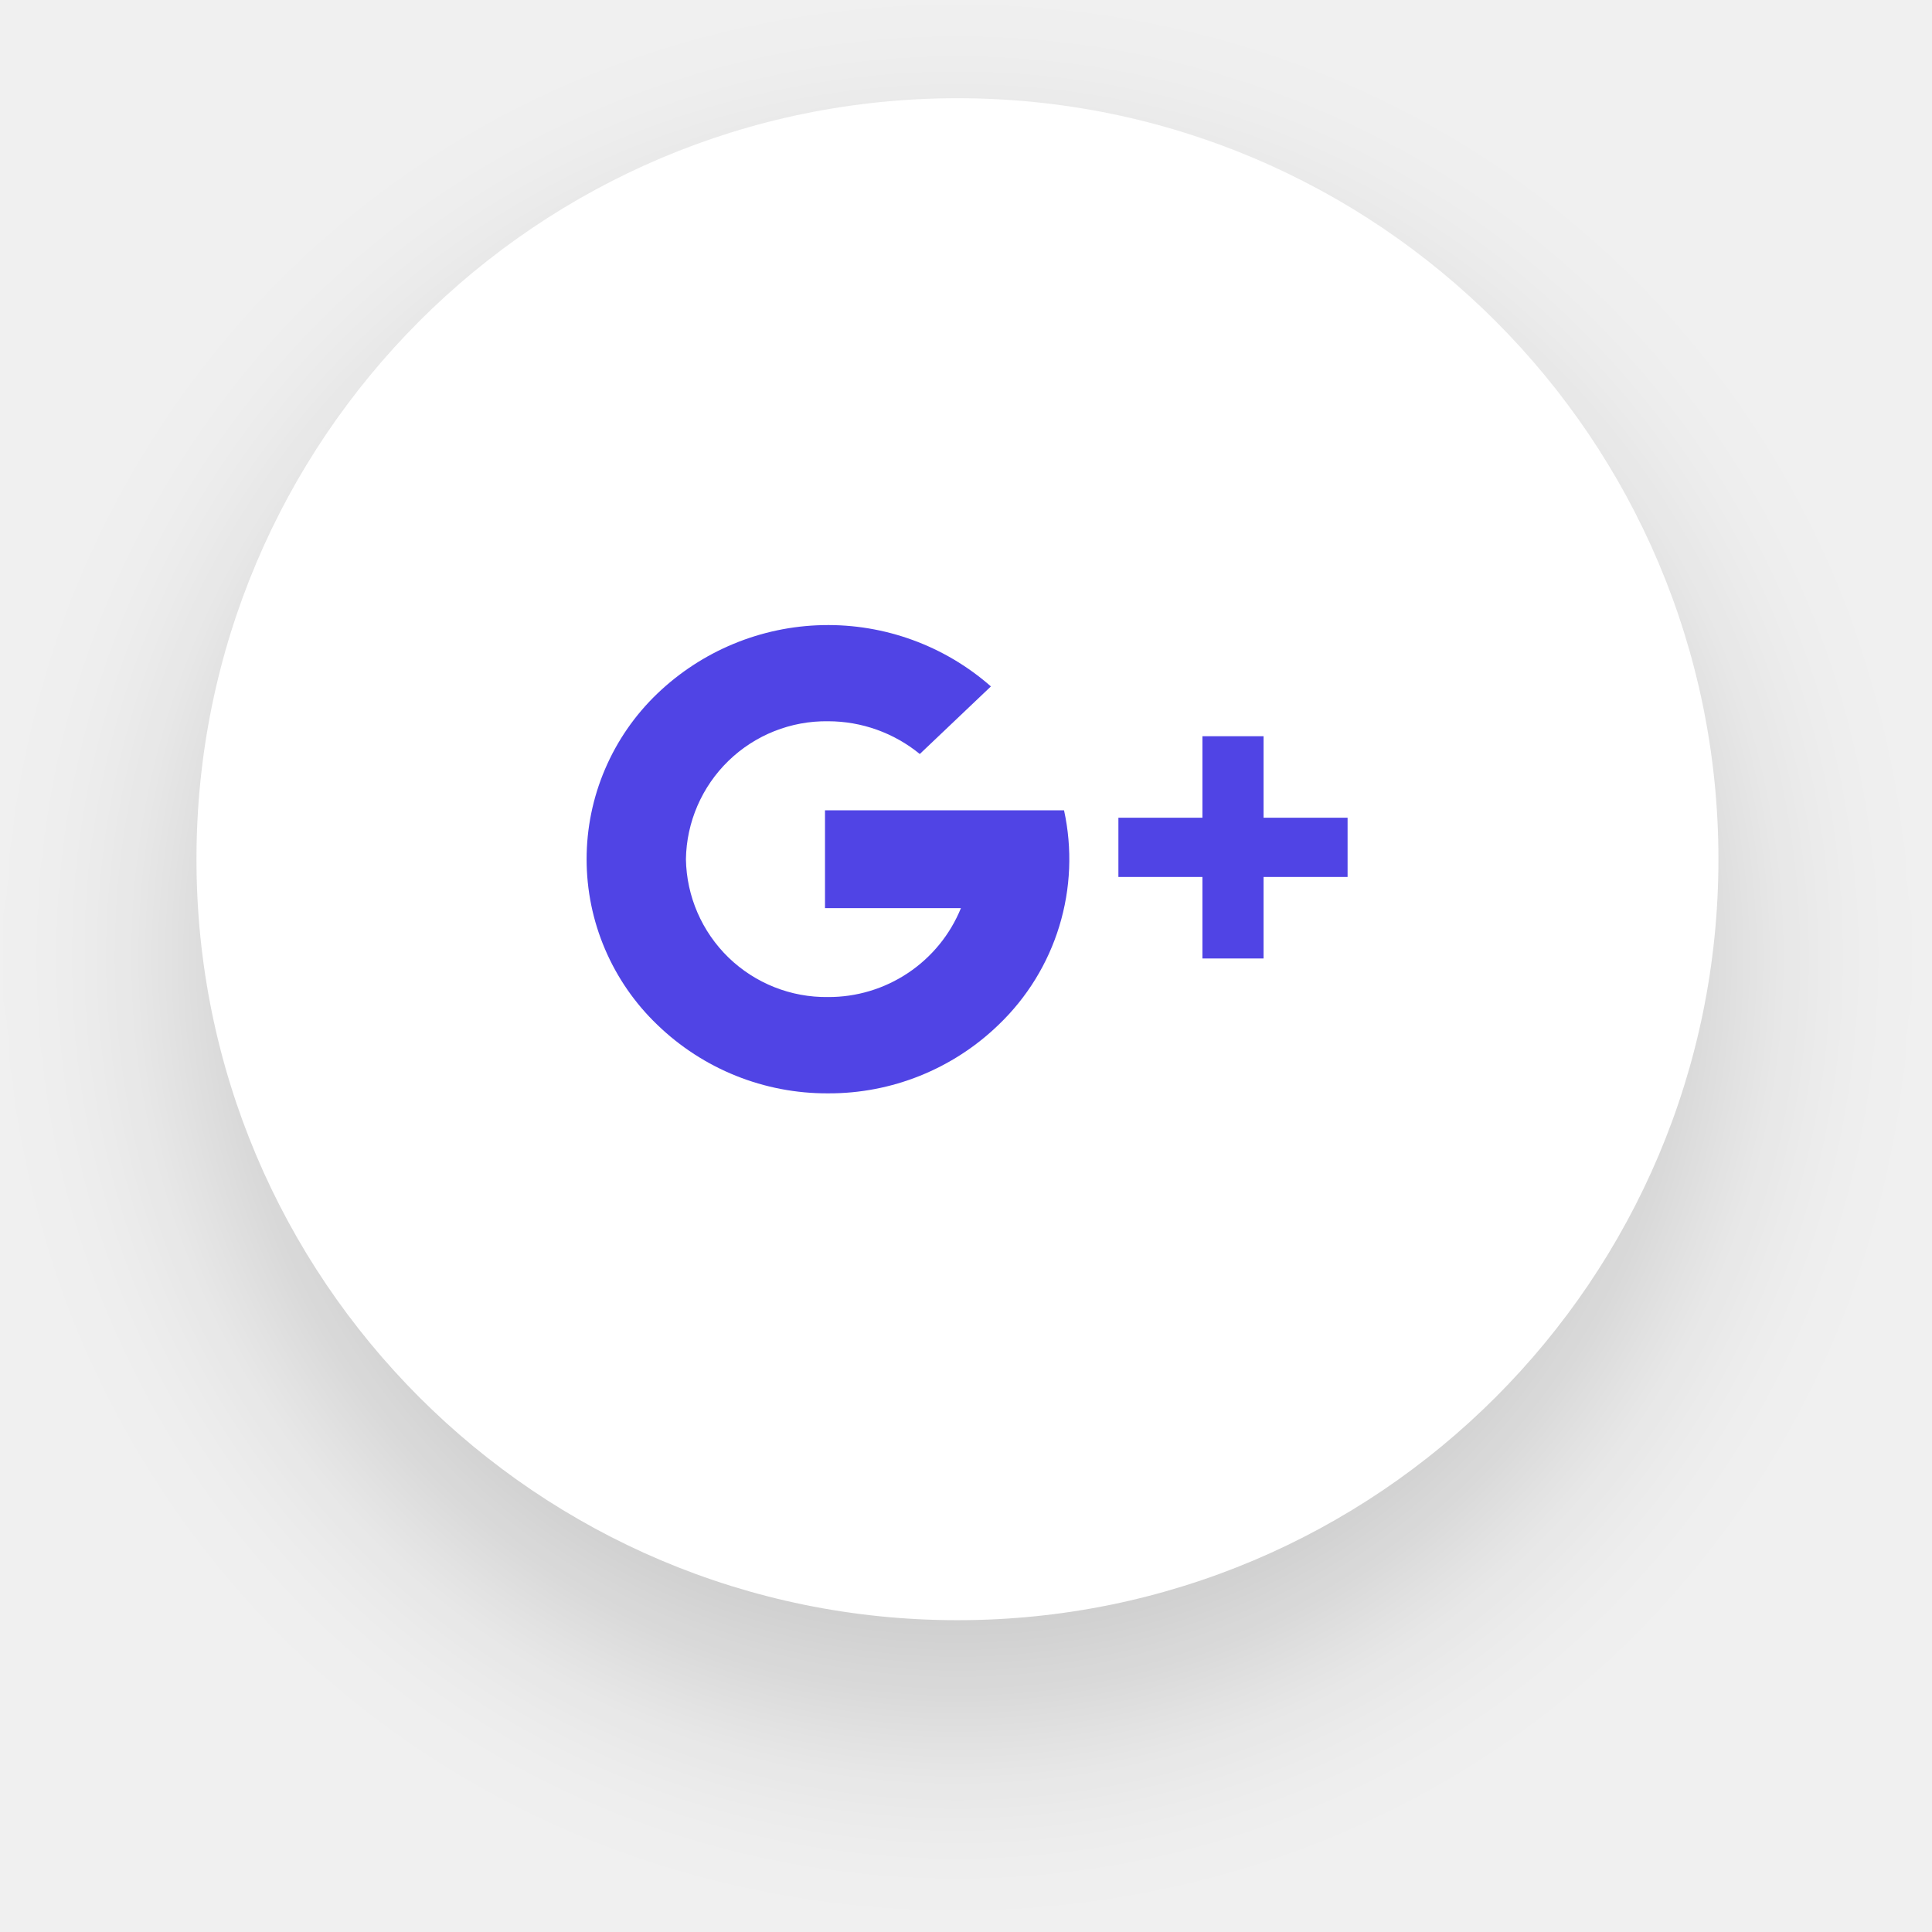
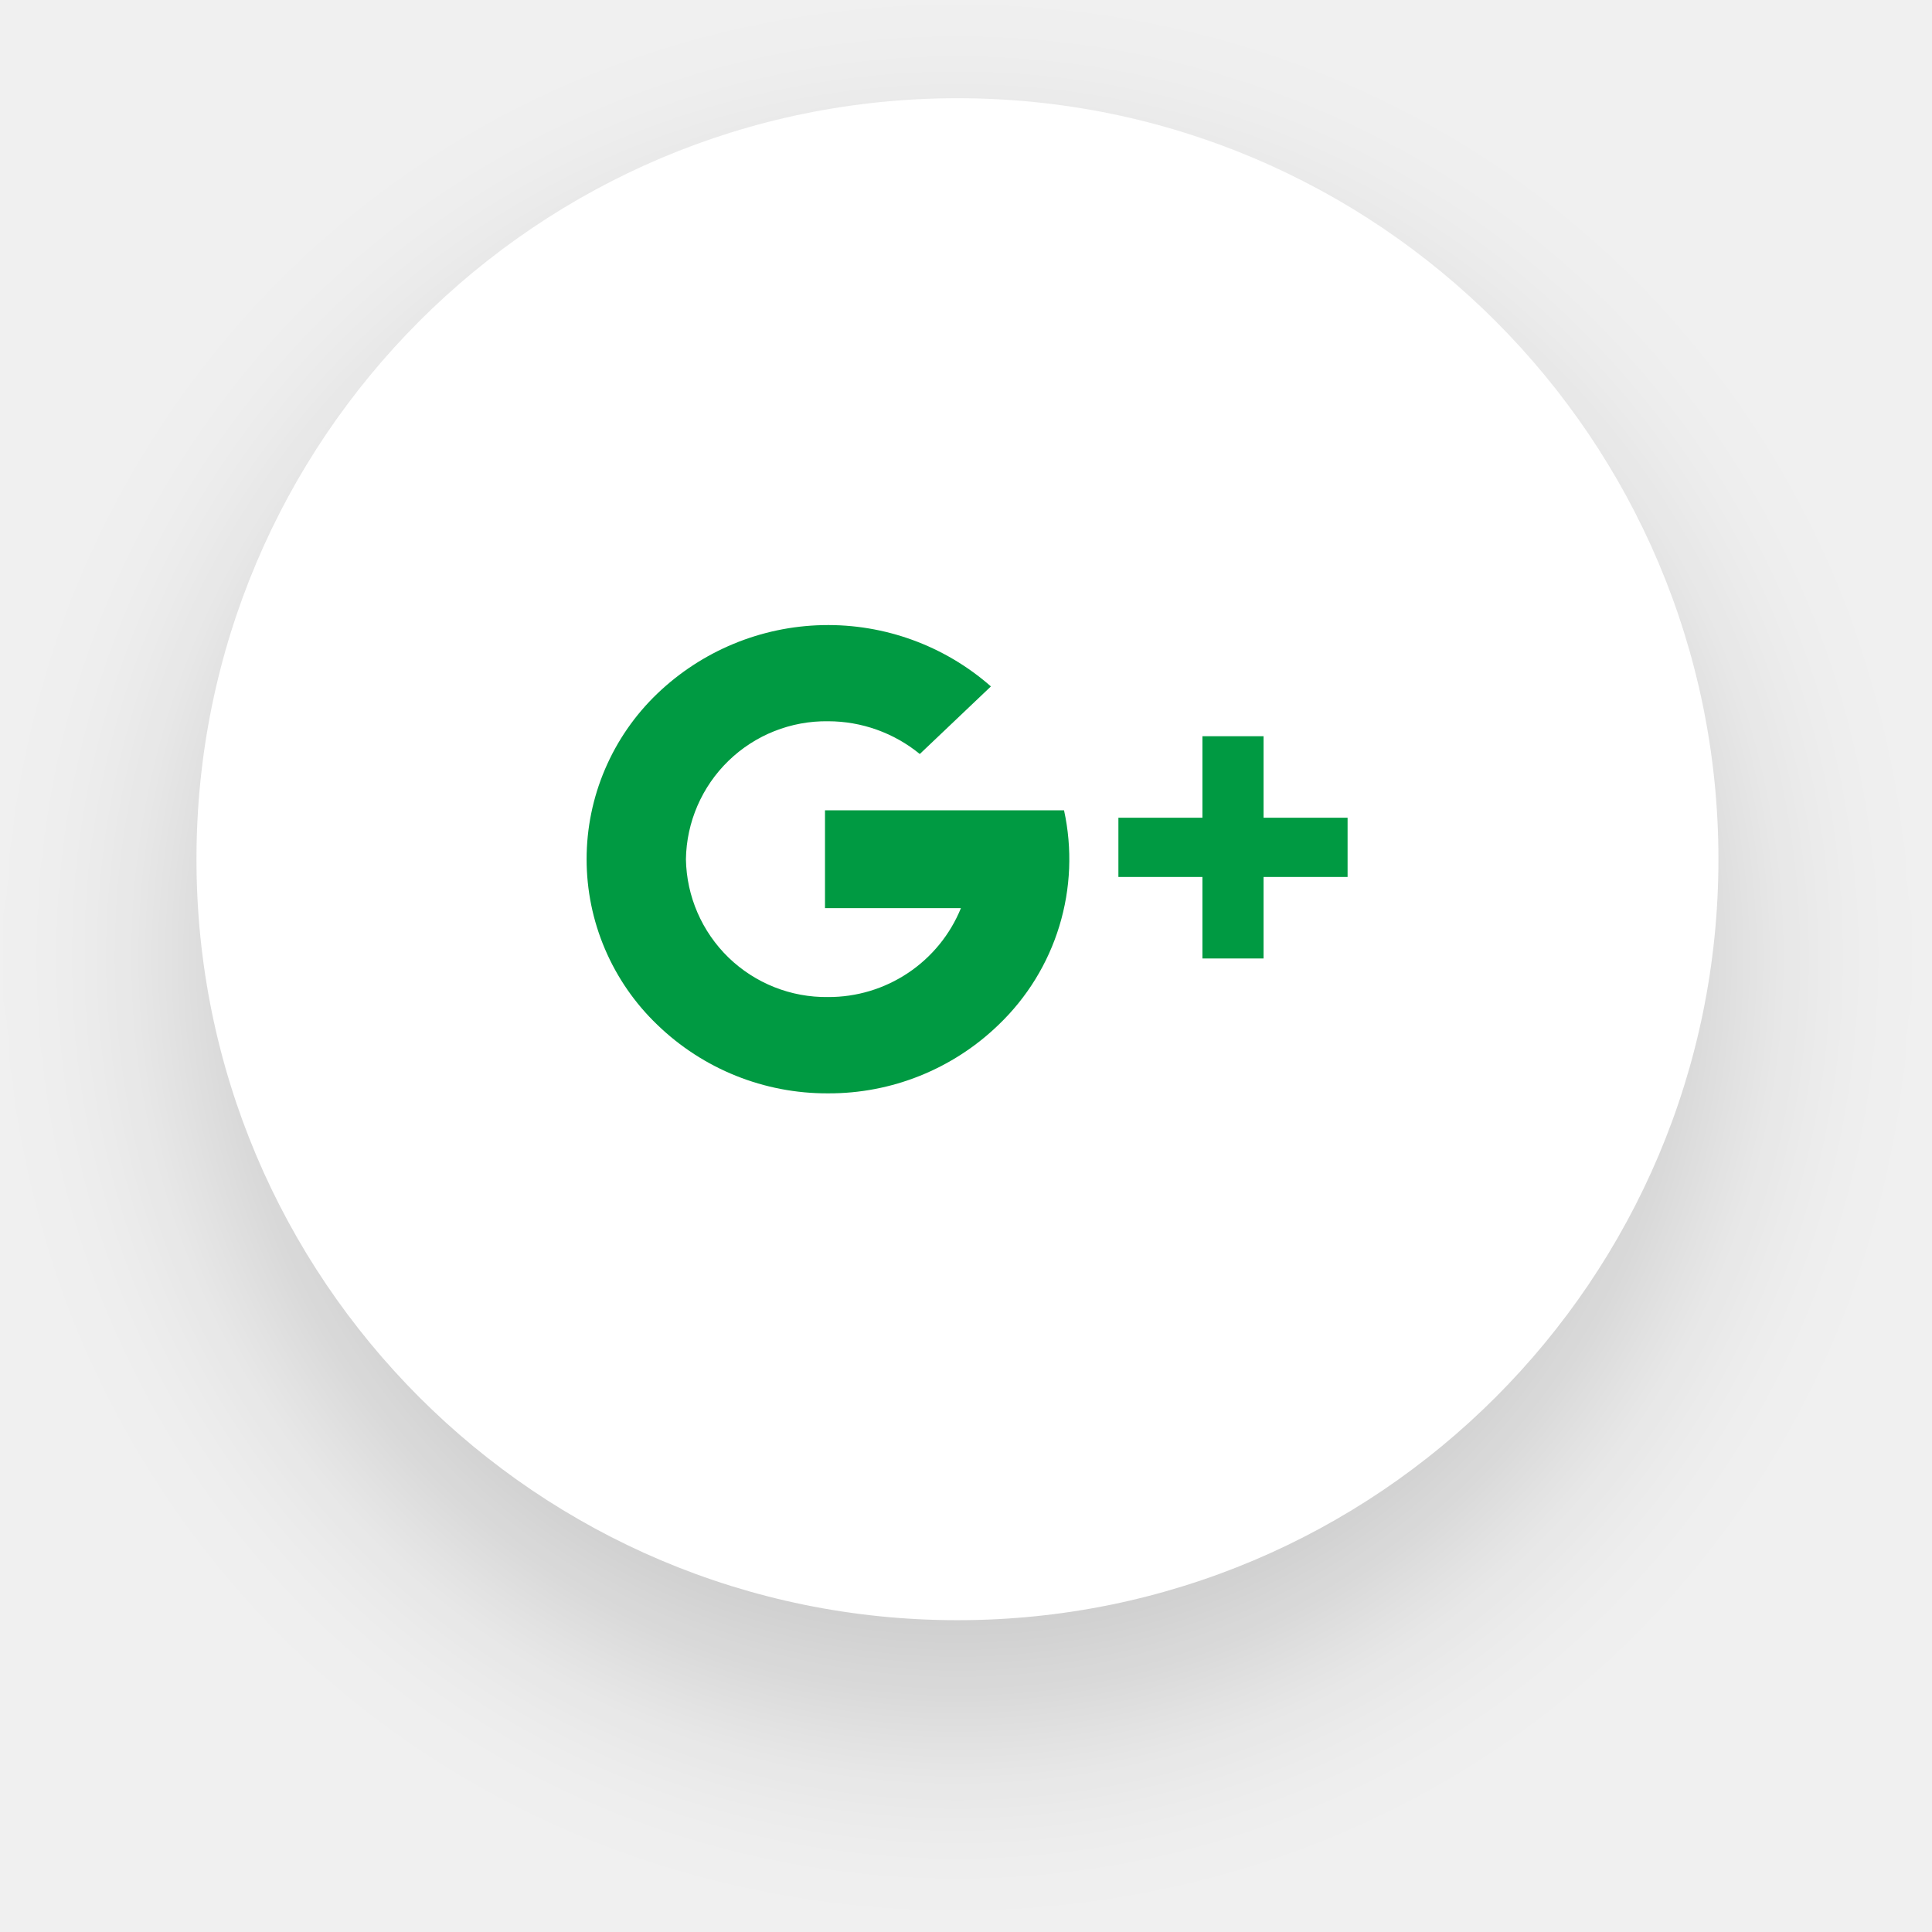
<svg xmlns="http://www.w3.org/2000/svg" width="59" height="59" viewBox="0 0 59 59" fill="none">
-   <g filter="url(#filter0_d_8593_1254)">
-     <path d="M29.239 49.478C42.074 49.478 52.478 39.074 52.478 26.239C52.478 13.405 42.074 3 29.239 3C16.404 3 6 13.405 6 26.239C6 39.074 16.404 49.478 29.239 49.478Z" fill="white" />
+   <g clip-path="url(#clip0_550_38)">
+     <g filter="url(#filter0_d_550_38)">
+       <path d="M29.239 49.478C42.074 49.478 52.478 39.074 52.478 26.239C52.478 13.405 42.074 3 29.239 3C16.404 3 6 13.405 6 26.239C6 39.074 16.404 49.478 29.239 49.478Z" fill="white" />
+     </g>
+     <path d="M25.287 33.389C23.343 33.399 21.471 32.648 20.073 31.295C19.391 30.642 18.848 29.857 18.477 28.988C18.105 28.119 17.914 27.183 17.914 26.238C17.914 25.294 18.105 24.358 18.477 23.489C18.848 22.62 19.391 21.835 20.073 21.182C21.436 19.877 23.238 19.13 25.125 19.09C27.011 19.049 28.844 19.717 30.261 20.962L28.089 23.026C27.299 22.38 26.31 22.026 25.289 22.026C24.155 22.01 23.061 22.444 22.247 23.234C21.433 24.024 20.965 25.105 20.947 26.239C20.966 27.372 21.434 28.451 22.247 29.241C23.061 30.029 24.154 30.464 25.287 30.448C26.157 30.452 27.009 30.195 27.732 29.711C28.455 29.228 29.017 28.539 29.345 27.733H25.194V24.746H32.494C32.75 25.918 32.7 27.135 32.35 28.282C32 29.429 31.361 30.467 30.494 31.296C29.098 32.646 27.23 33.398 25.287 33.389ZM38.587 29.27H36.72V26.782H34.154V24.972H36.72V22.483H38.587V24.972H41.153V26.782H38.587V29.27Z" fill="#009A42" />
  </g>
-   <path d="M25.287 33.389C23.343 33.399 21.471 32.648 20.073 31.295C19.391 30.642 18.848 29.857 18.477 28.988C18.105 28.119 17.914 27.183 17.914 26.238C17.914 25.294 18.105 24.358 18.477 23.489C18.848 22.62 19.391 21.835 20.073 21.182C21.436 19.877 23.238 19.13 25.125 19.09C27.011 19.049 28.844 19.717 30.261 20.962L28.089 23.026C27.299 22.38 26.31 22.026 25.289 22.026C24.155 22.01 23.061 22.444 22.247 23.234C21.433 24.024 20.965 25.105 20.947 26.239C20.966 27.372 21.434 28.451 22.247 29.241C23.061 30.029 24.154 30.464 25.287 30.448C26.157 30.452 27.009 30.195 27.732 29.711C28.455 29.228 29.017 28.539 29.345 27.733H25.194V24.746H32.494C32.75 25.918 32.7 27.135 32.35 28.282C32 29.429 31.361 30.467 30.494 31.296C29.098 32.646 27.23 33.398 25.287 33.389ZM38.587 29.27H36.72V26.782H34.154V24.972H36.72V22.483H38.587V24.972H41.153V26.782H38.587V29.271V29.27Z" fill="#5044E5" />
  <defs>
-     <filter id="filter0_d_8593_1254" x="0" y="0" width="58.477" height="58.478" filterUnits="userSpaceOnUse" color-interpolation-filters="sRGB">
+     <filter id="filter0_d_550_38" x="0" y="0" width="58.478" height="58.478" filterUnits="userSpaceOnUse" color-interpolation-filters="sRGB">
      <feFlood flood-opacity="0" result="BackgroundImageFix" />
      <feColorMatrix in="SourceAlpha" type="matrix" values="0 0 0 0 0 0 0 0 0 0 0 0 0 0 0 0 0 0 127 0" result="hardAlpha" />
      <feOffset dy="3" />
      <feGaussianBlur stdDeviation="3" />
      <feColorMatrix type="matrix" values="0 0 0 0 0 0 0 0 0 0 0 0 0 0 0 0 0 0 0.161 0" />
-       <feBlend mode="normal" in2="BackgroundImageFix" result="effect1_dropShadow_8593_1254" />
-       <feBlend mode="normal" in="SourceGraphic" in2="effect1_dropShadow_8593_1254" result="shape" />
+       <feBlend mode="normal" in2="BackgroundImageFix" result="effect1_dropShadow_550_38" />
+       <feBlend mode="normal" in="SourceGraphic" in2="effect1_dropShadow_550_38" result="shape" />
    </filter>
+     <clipPath id="clip0_550_38">
+       <rect width="59" height="59" fill="white" />
+     </clipPath>
  </defs>
</svg>
